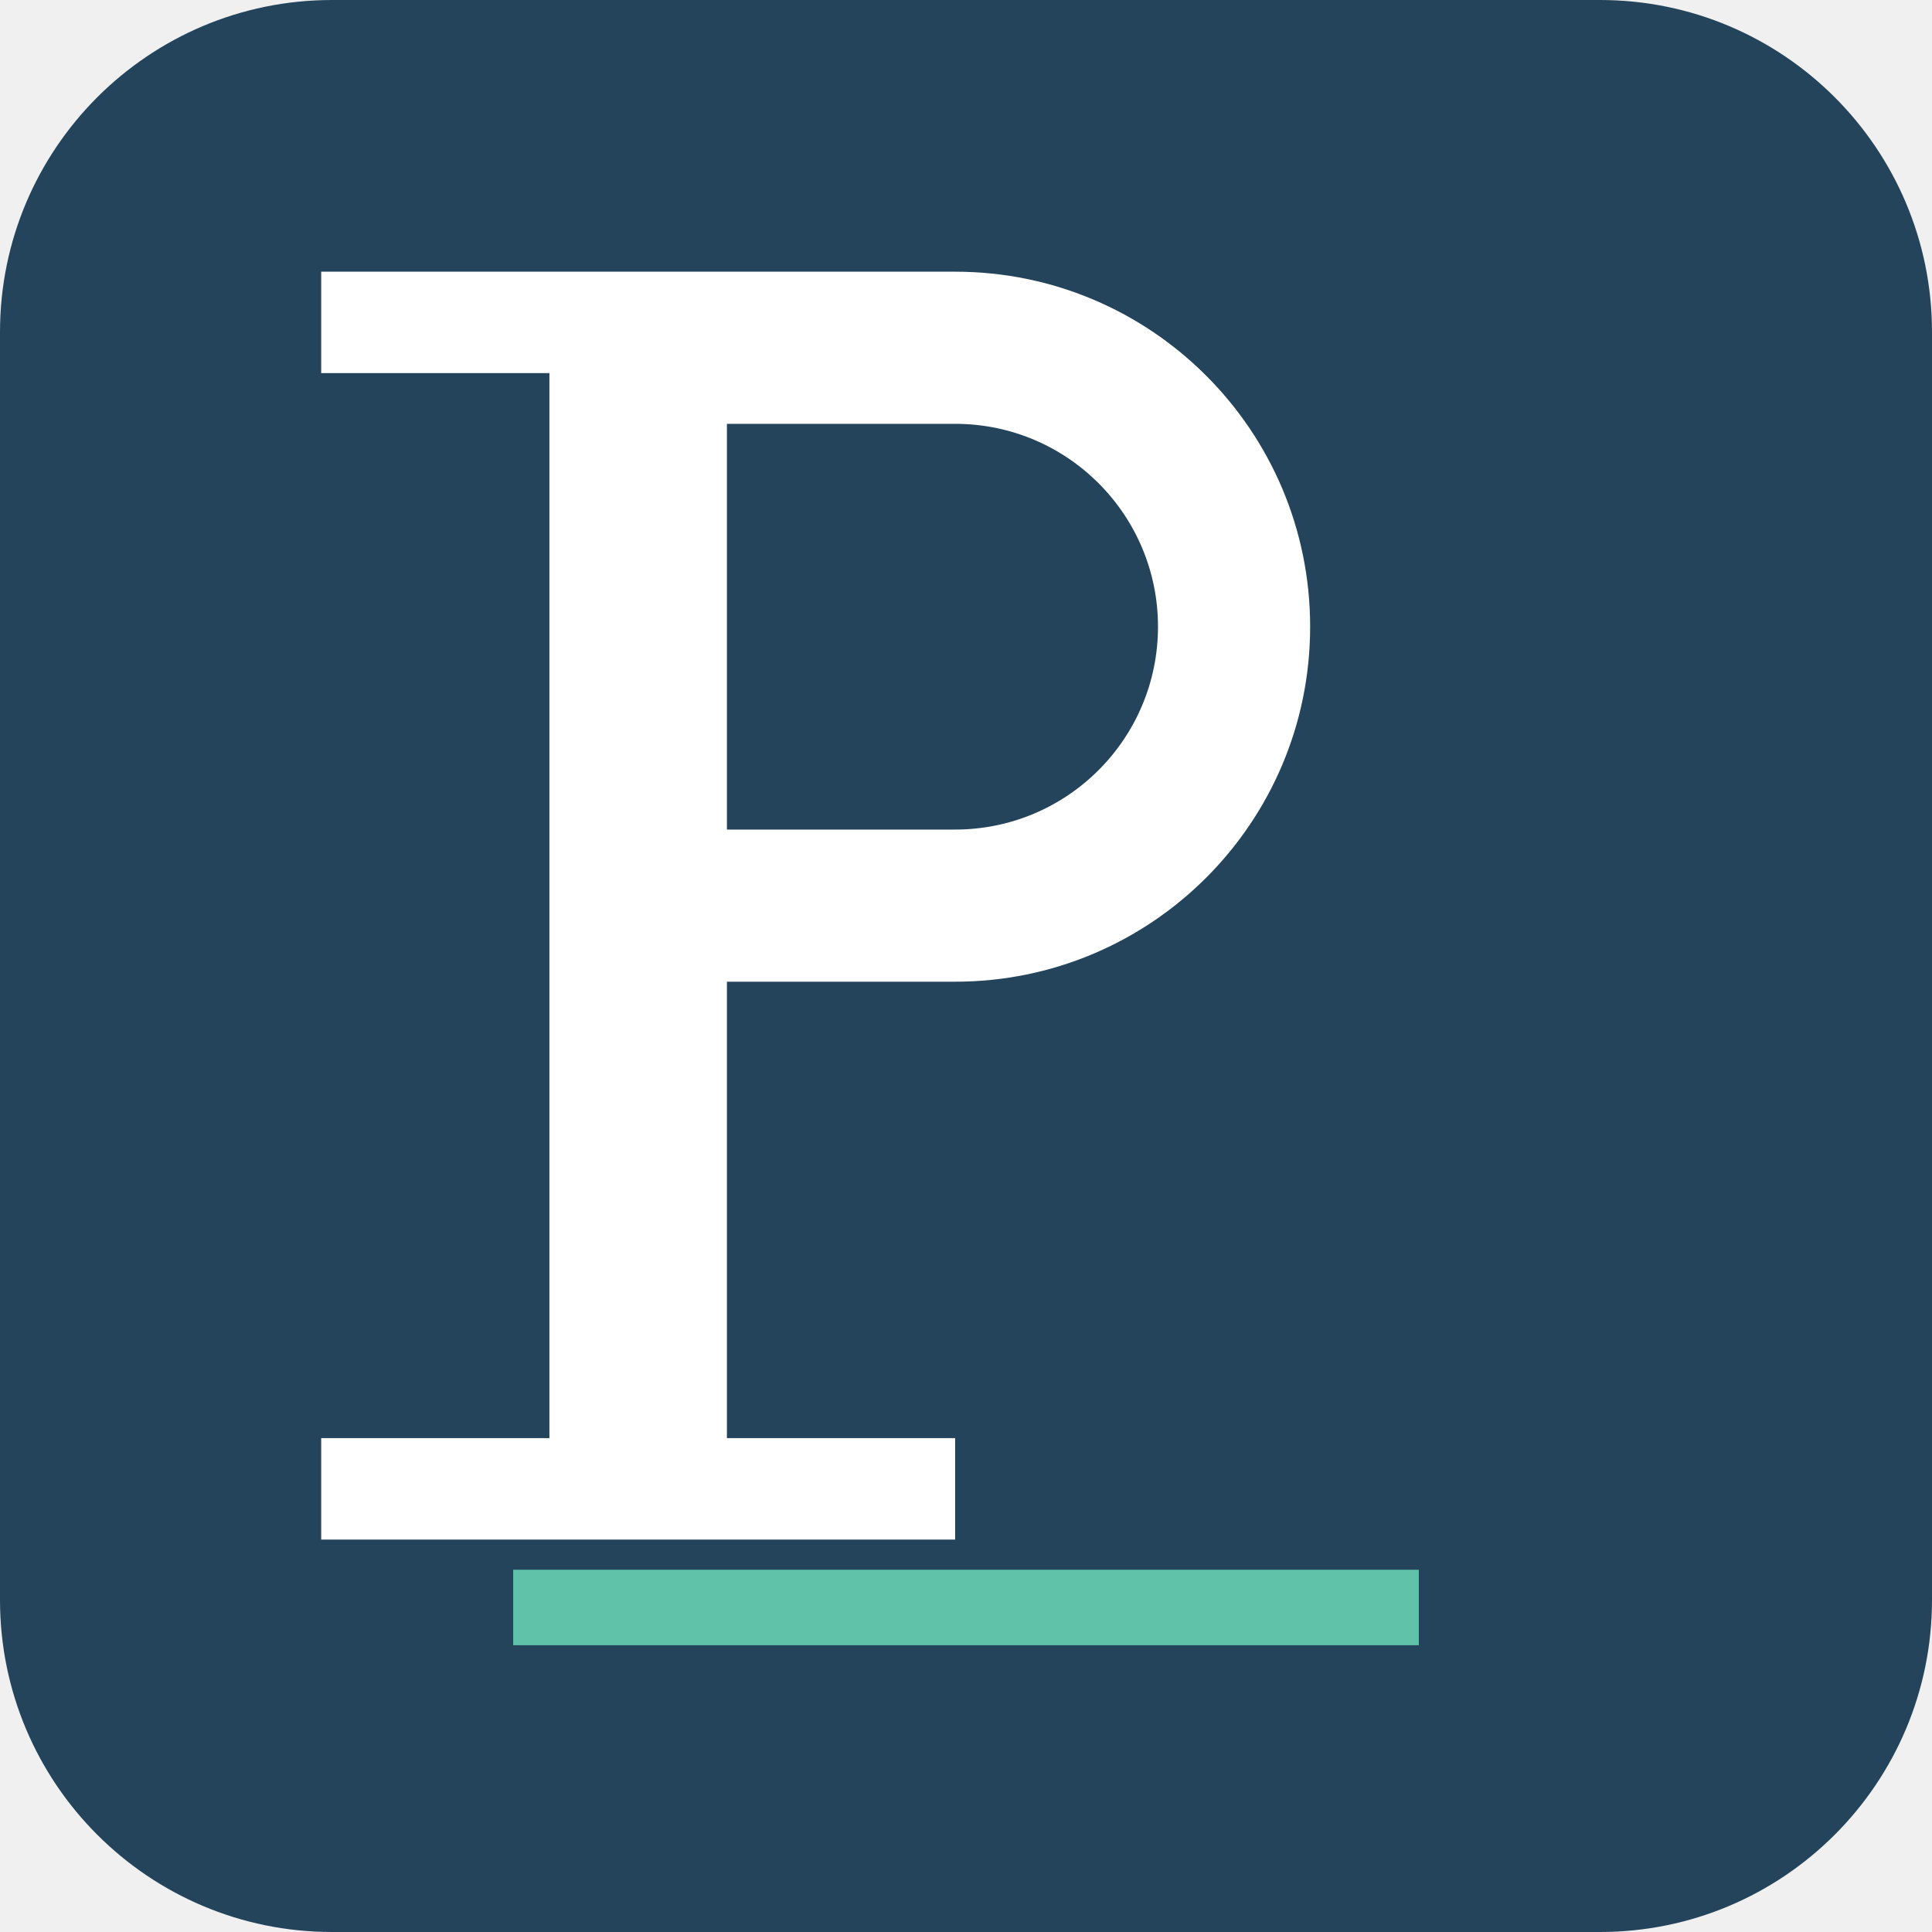
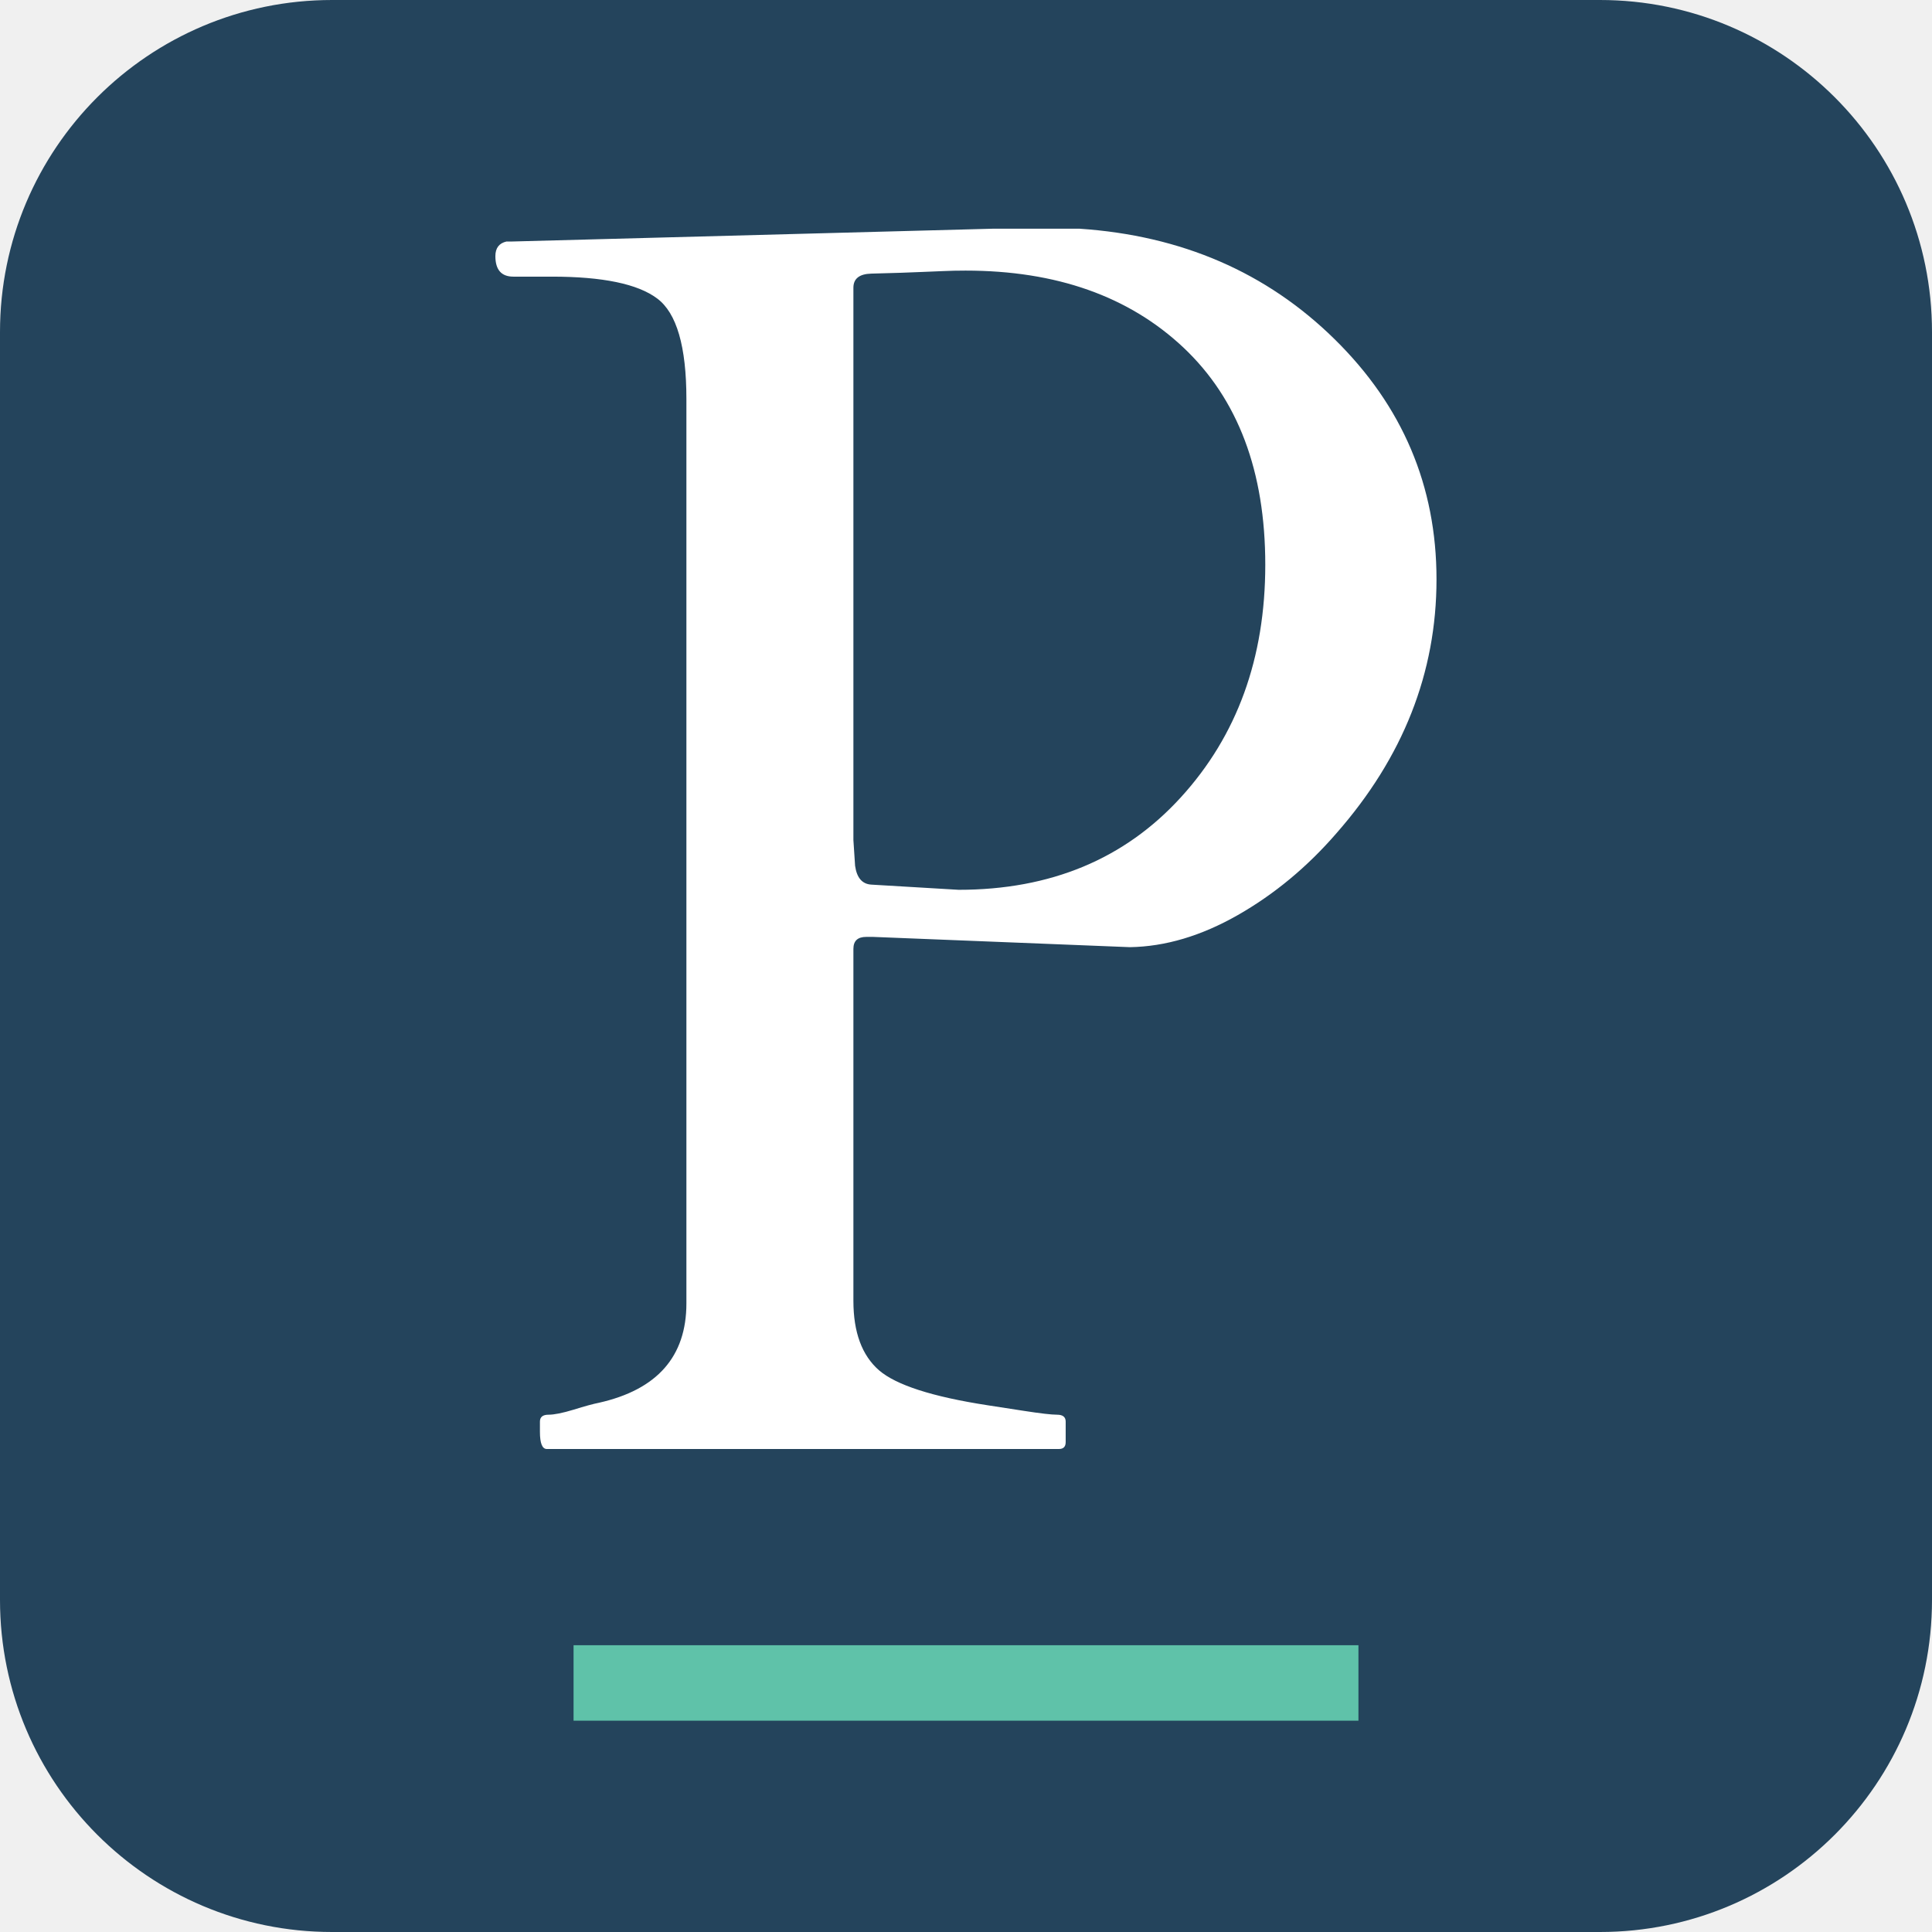
<svg xmlns="http://www.w3.org/2000/svg" viewBox="0 0 64 64">
  <rect width="64" height="64" rx="11" fill="#24445C" />
-   <g transform="translate(14 9) scale(.42)">
-     <path fill="#fff" d="M10 0h14v100h-14zM-8 0h50v8h-50zM-8 92h50v8h-50zM24 0H42A28 28 0 0 1 42 56H24V44H42A16 16 0 0 0 42 12H24Z" />
+   <g transform="translate(16.41 8) scale(.40)">
+     <path fill="#fff" d="M4.26 100Q3.69 100 3.69 98.58V97.73Q3.69 97.16 4.4 97.16Q5.11 97.16 6.49 96.74Q7.87 96.31 8.58 96.17Q15.82 94.54 15.82 87.94V13.05Q15.82 6.52 13.4 4.72Q10.99 2.91 4.68 2.91H1.49Q0 2.91 0 1.21Q0 0.21 0.92 -0H1.42L41.21 -1.06H48.37Q61.06 -0.21 69.5 8.09Q77.94 16.38 77.94 27.98Q77.94 39.57 69.65 49.01Q66.03 53.19 61.49 55.78Q56.95 58.37 52.55 58.44L31.28 57.59H30.71Q29.65 57.59 29.65 58.58V87.73Q29.65 91.63 31.77 93.48Q33.9 95.32 40.78 96.38Q41.7 96.52 43.76 96.84Q45.82 97.16 46.52 97.16Q47.23 97.16 47.23 97.73V99.43Q47.23 100 46.67 100ZM29.65 3.83V49.57L29.79 51.7Q30 53.19 31.13 53.26L38.37 53.69Q49.79 53.69 56.77 46.03Q63.76 38.37 63.76 26.77Q63.76 15.18 56.99 8.79Q50.21 2.41 38.94 2.41Q37.94 2.41 37.09 2.45Q36.24 2.48 35.39 2.52Q34.54 2.55 33.58 2.59Q32.62 2.62 31.13 2.66Q29.65 2.7 29.65 3.83Z" />
  </g>
-   <rect x="17" y="52" width="30" height="2.5" fill="#5FC2A9" />
+   <rect x="19" y="54.5" width="26" height="2.5" fill="#5FC2A9" />
</svg>
